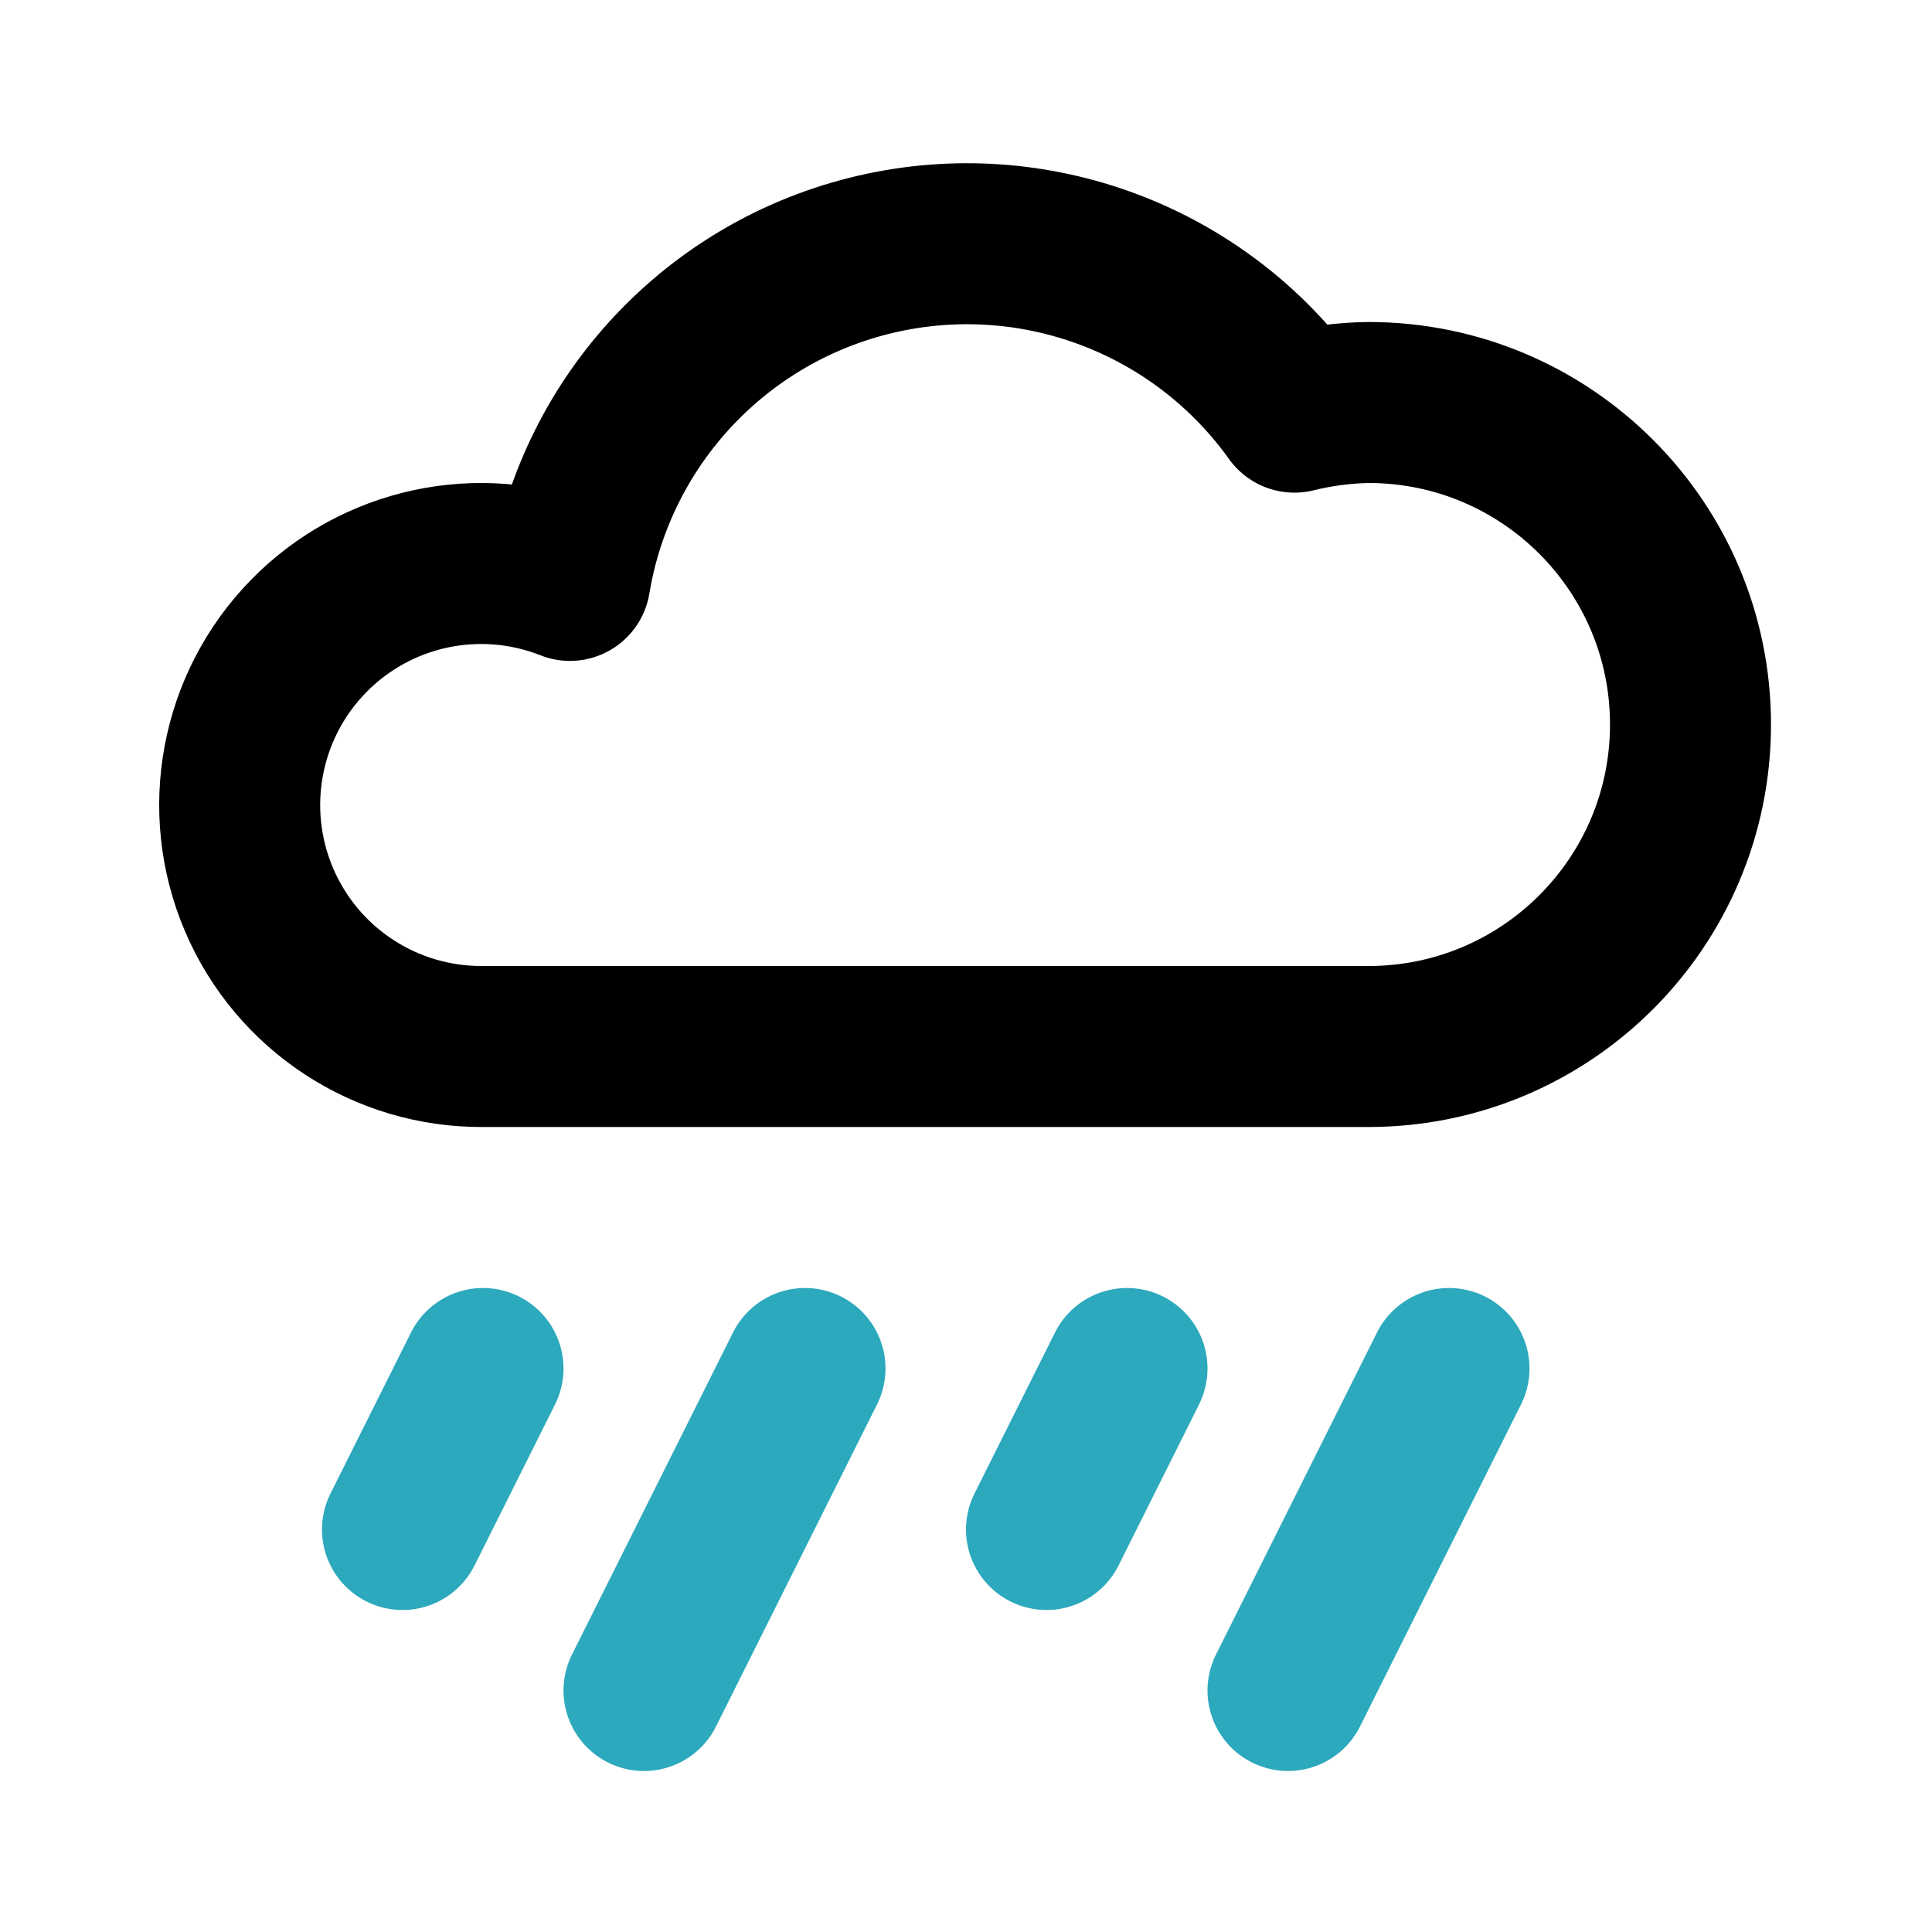
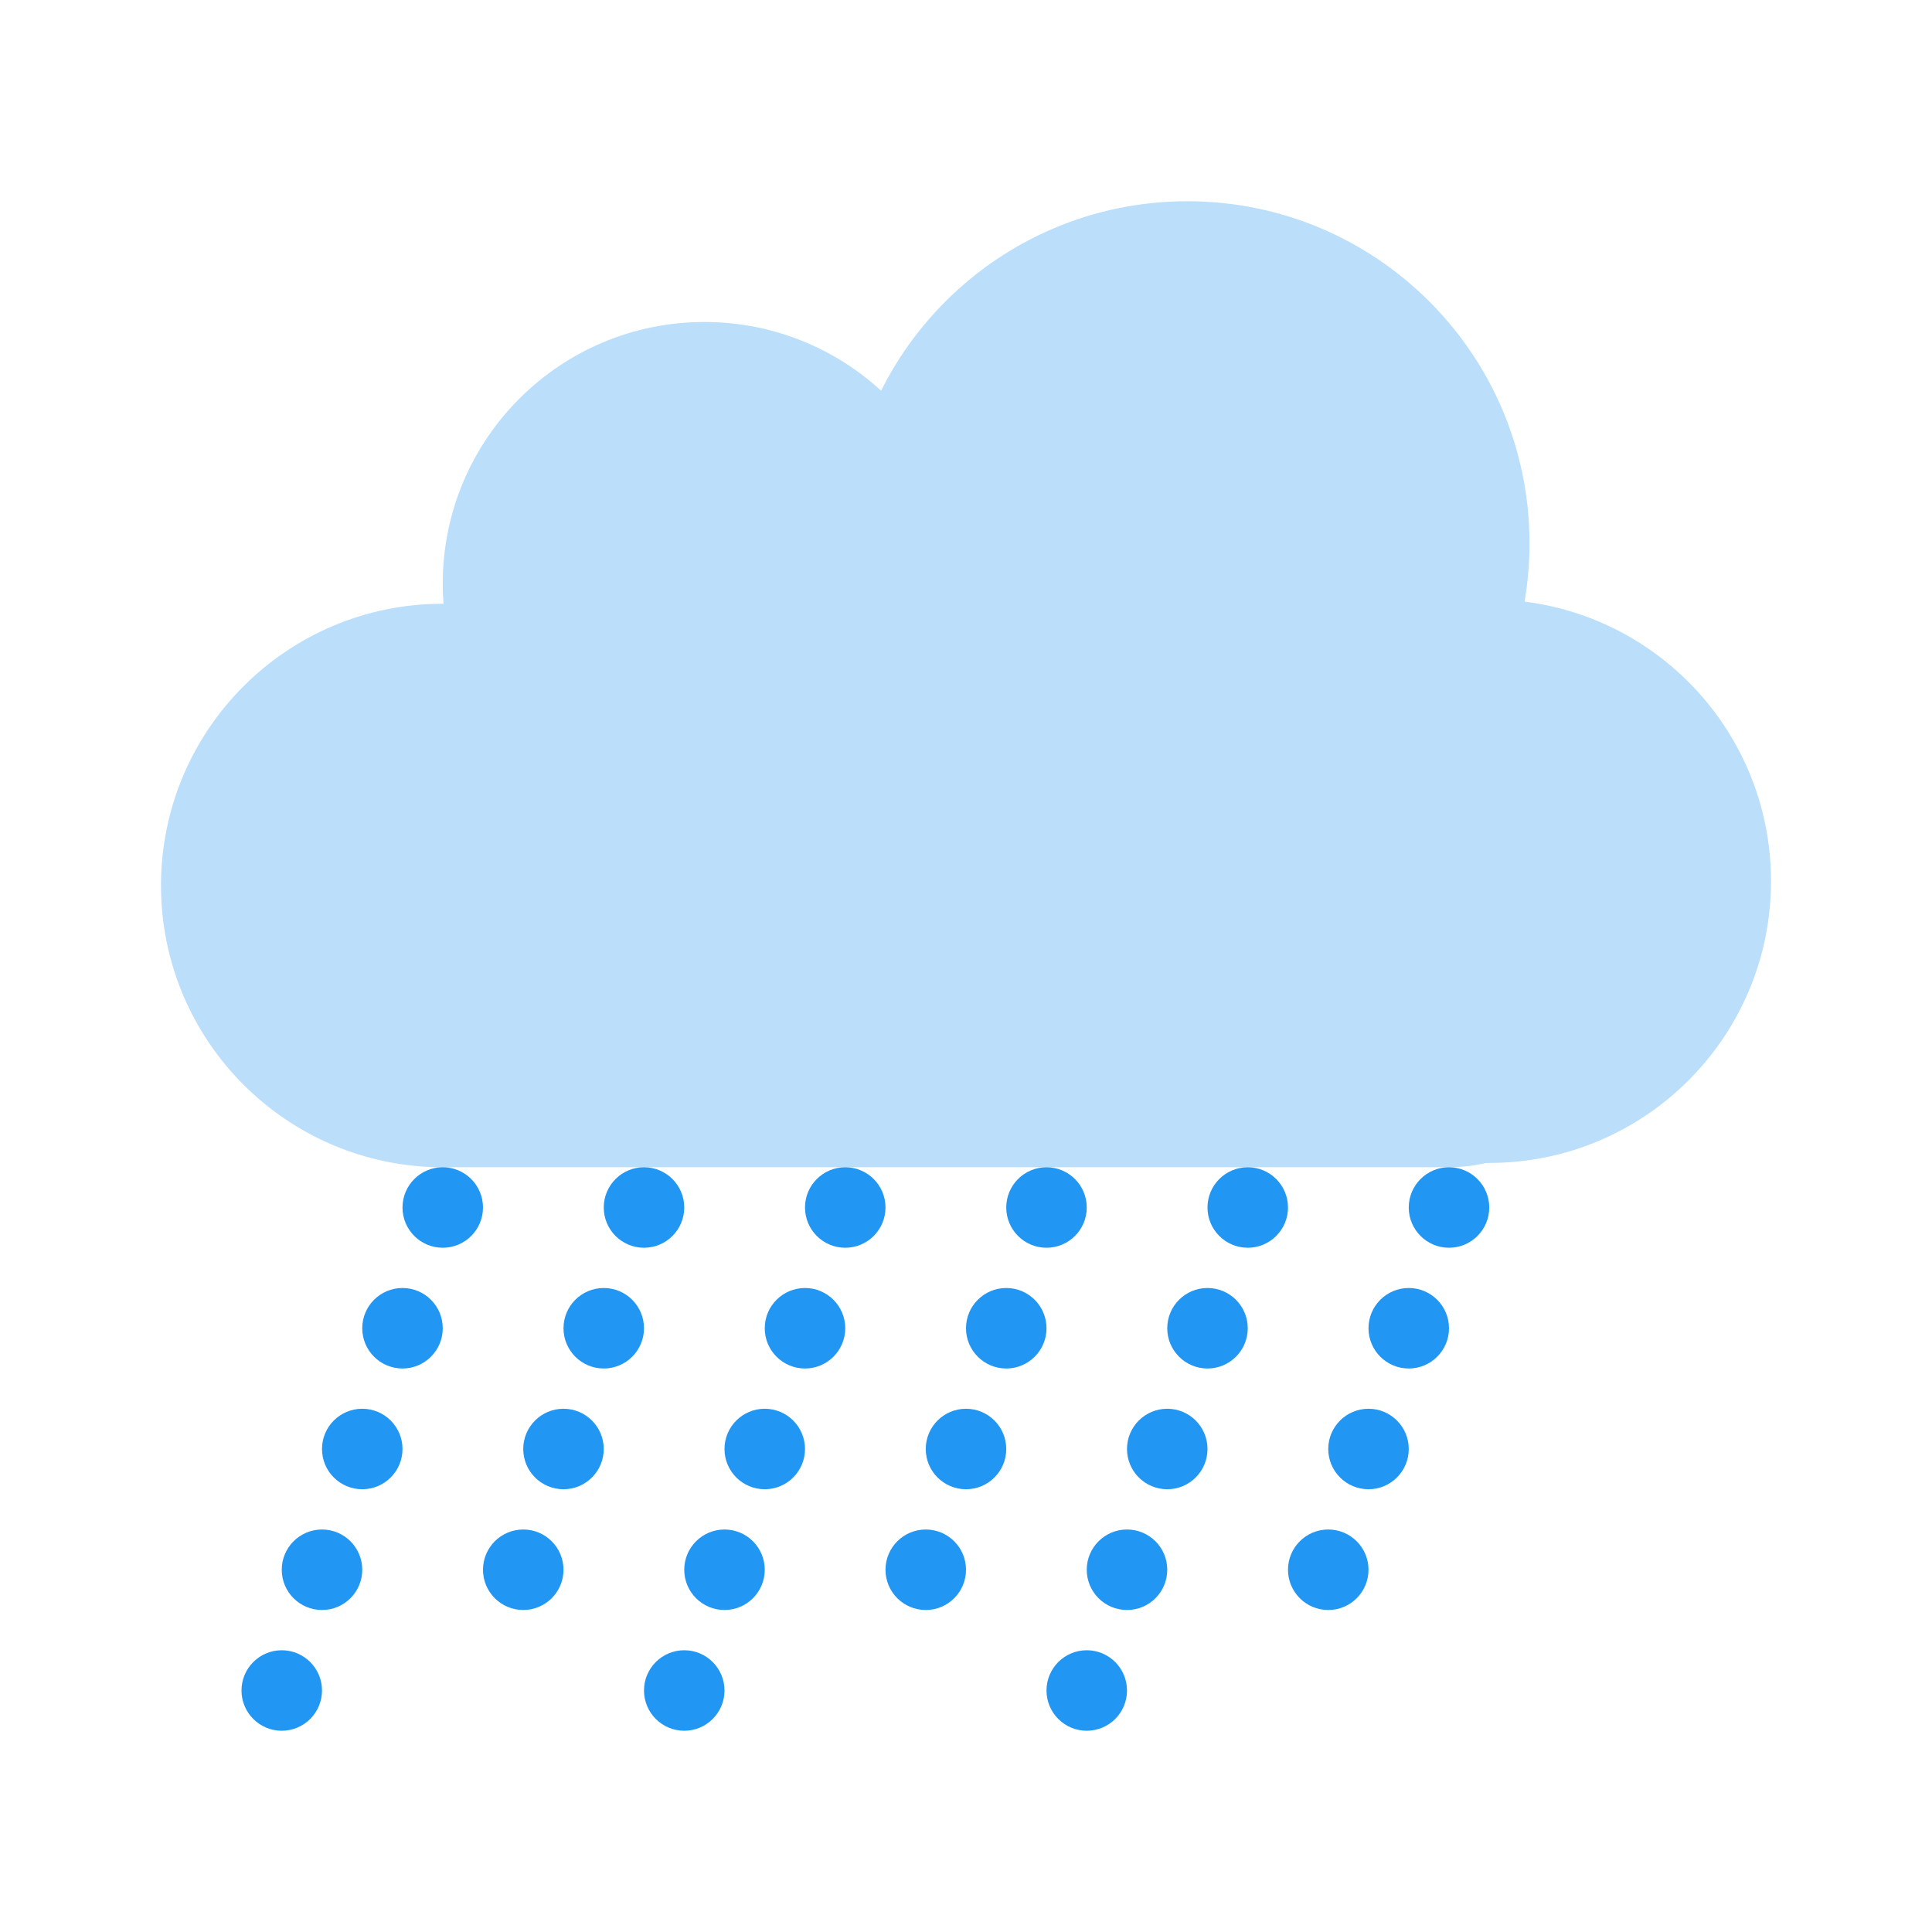
- <svg xmlns="http://www.w3.org/2000/svg" fill="#000000" width="800px" height="800px" viewBox="0 0 24 24" id="rain-alt" data-name="Line Color" class="icon line-color">
-   <path id="secondary" d="M6,17,5,19m5-2L8,21m6-4-1,2m5-2-2,4" style="fill: none; stroke: rgb(44, 169, 188); stroke-linecap: round; stroke-linejoin: round; stroke-width: 2;" />
-   <path id="primary" d="M21,9a4,4,0,0,1-4,4H6A3,3,0,1,1,7.08,7.21a5,5,0,0,1,9-2.09A4.08,4.08,0,0,1,17,5,4,4,0,0,1,21,9Z" style="fill: none; stroke: rgb(0, 0, 0); stroke-linecap: round; stroke-linejoin: round; stroke-width: 2;" />
+ <svg xmlns="http://www.w3.org/2000/svg" viewBox="0 0 48 48" width="48px" height="48px">
+   <path fill="#BBDEFB" d="M29.5 5A8.5 8.5 0 1 0 29.5 22A8.5 8.5 0 1 0 29.5 5Z" />
+   <path fill="#BBDEFB" d="M37 14.893A7 7 0 1 0 37 28.893 7 7 0 1 0 37 14.893zM11 15A7 7 0 1 0 11 29 7 7 0 1 0 11 15z" />
+   <path fill="#BBDEFB" d="M17.5 8A6.5 6.5 0 1 0 17.5 21A6.5 6.5 0 1 0 17.5 8Z" />
+   <path fill="#BBDEFB" d="M25 12.893A7 7 0 1 0 25 26.893A7 7 0 1 0 25 12.893Z" />
+   <path fill="#BBDEFB" d="M7,25c0,2.209,1.791,4,4,4h25c2.209,0,4-1.791,4-4v-1c0-2.209-1.791-4-4-4H11c-2.209,0-4,1.791-4,4V25z" />
+   <g>
+     <path fill="#2196F3" d="M21 29A1 1 0 1 0 21 31 1 1 0 1 0 21 29zM11 29A1 1 0 1 0 11 31 1 1 0 1 0 11 29zM20 32A1 1 0 1 0 20 34 1 1 0 1 0 20 32zM19 35A1 1 0 1 0 19 37 1 1 0 1 0 19 35zM18 38A1 1 0 1 0 18 40 1 1 0 1 0 18 38zM10 32A1 1 0 1 0 10 34 1 1 0 1 0 10 32zM9 35A1 1 0 1 0 9 37 1 1 0 1 0 9 35zM8 38A1 1 0 1 0 8 40 1 1 0 1 0 8 38zM17 41A1 1 0 1 0 17 43 1 1 0 1 0 17 41zM7 41A1 1 0 1 0 7 43 1 1 0 1 0 7 41zM31 29A1 1 0 1 0 31 31 1 1 0 1 0 31 29zM30 32A1 1 0 1 0 30 34 1 1 0 1 0 30 32zM29 35A1 1 0 1 0 29 37 1 1 0 1 0 29 35zM28 38A1 1 0 1 0 28 40 1 1 0 1 0 28 38zM27 41A1 1 0 1 0 27 43 1 1 0 1 0 27 41zM15 32A1 1 0 1 0 15 34 1 1 0 1 0 15 32zM14 35A1 1 0 1 0 14 37 1 1 0 1 0 14 35zM25 32A1 1 0 1 0 25 34 1 1 0 1 0 25 32zM24 35A1 1 0 1 0 24 37 1 1 0 1 0 24 35zM13 38A1 1 0 1 0 13 40 1 1 0 1 0 13 38zM23 38A1 1 0 1 0 23 40 1 1 0 1 0 23 38zM26 29A1 1 0 1 0 26 31 1 1 0 1 0 26 29zM35 32A1 1 0 1 0 35 34 1 1 0 1 0 35 32zM34 35A1 1 0 1 0 34 37 1 1 0 1 0 34 35zM33 38A1 1 0 1 0 33 40 1 1 0 1 0 33 38zM36 29A1 1 0 1 0 36 31 1 1 0 1 0 36 29zM16 29A1 1 0 1 0 16 31 1 1 0 1 0 16 29z" />
+   </g>
</svg>
